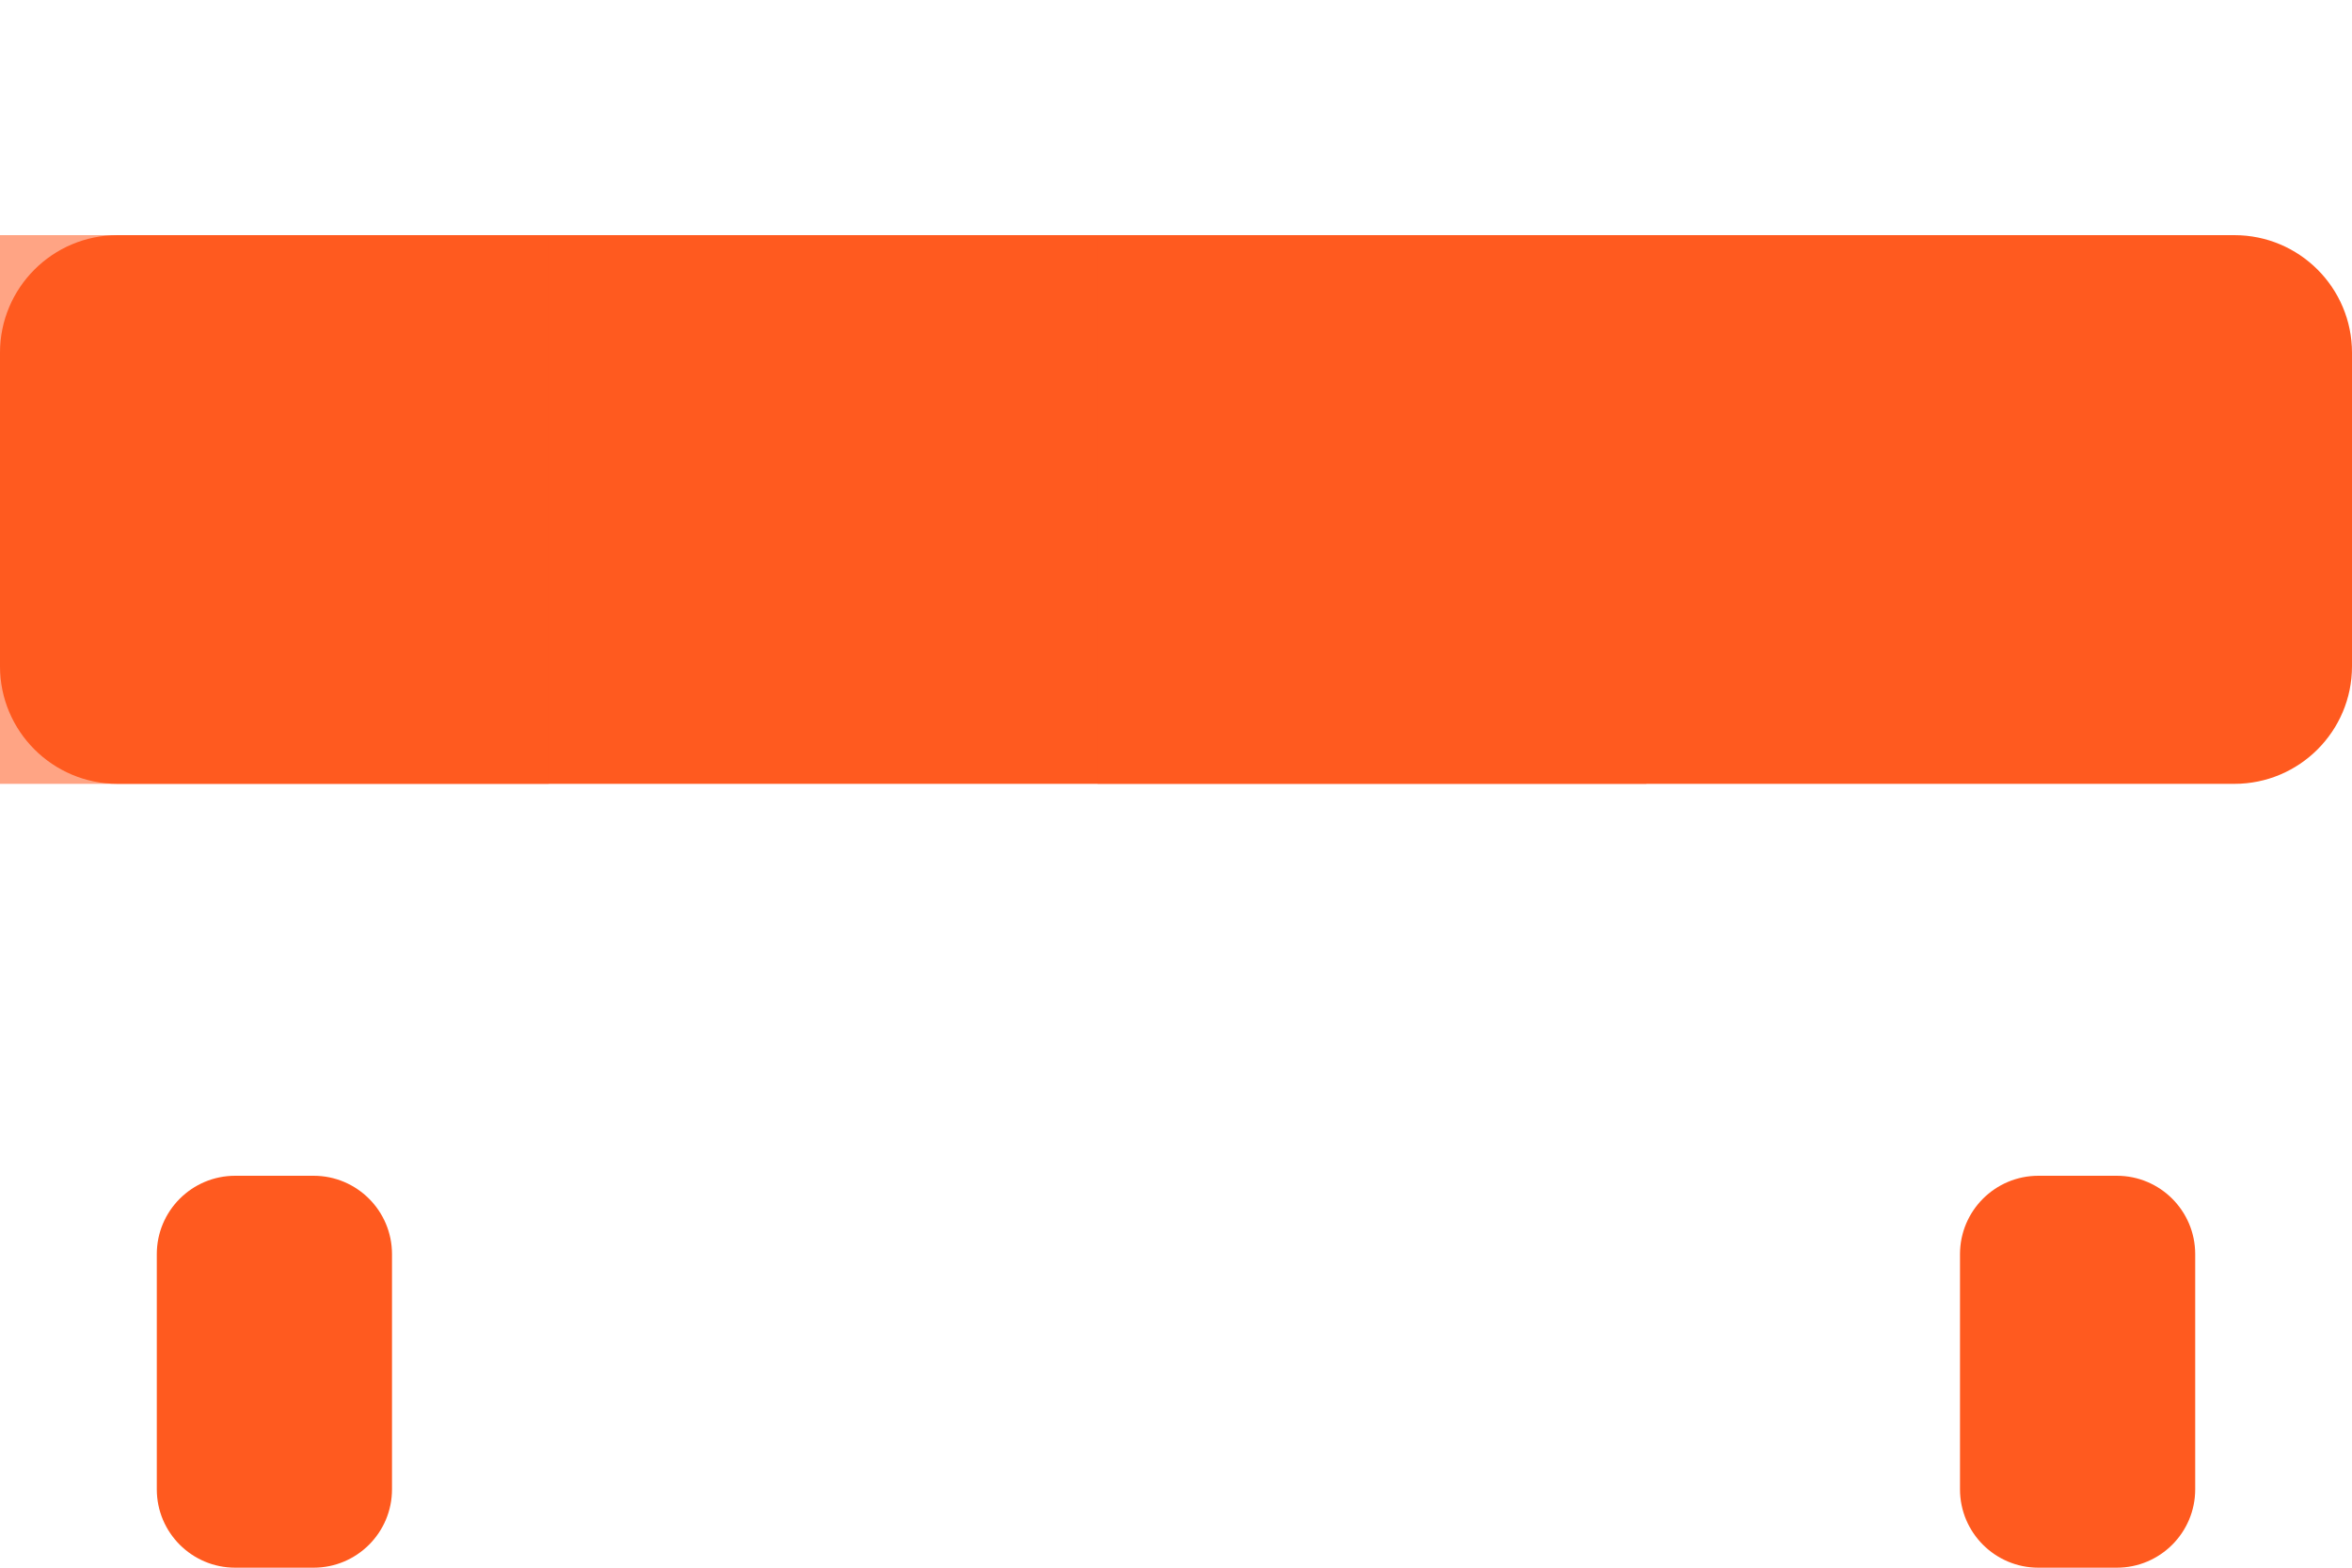
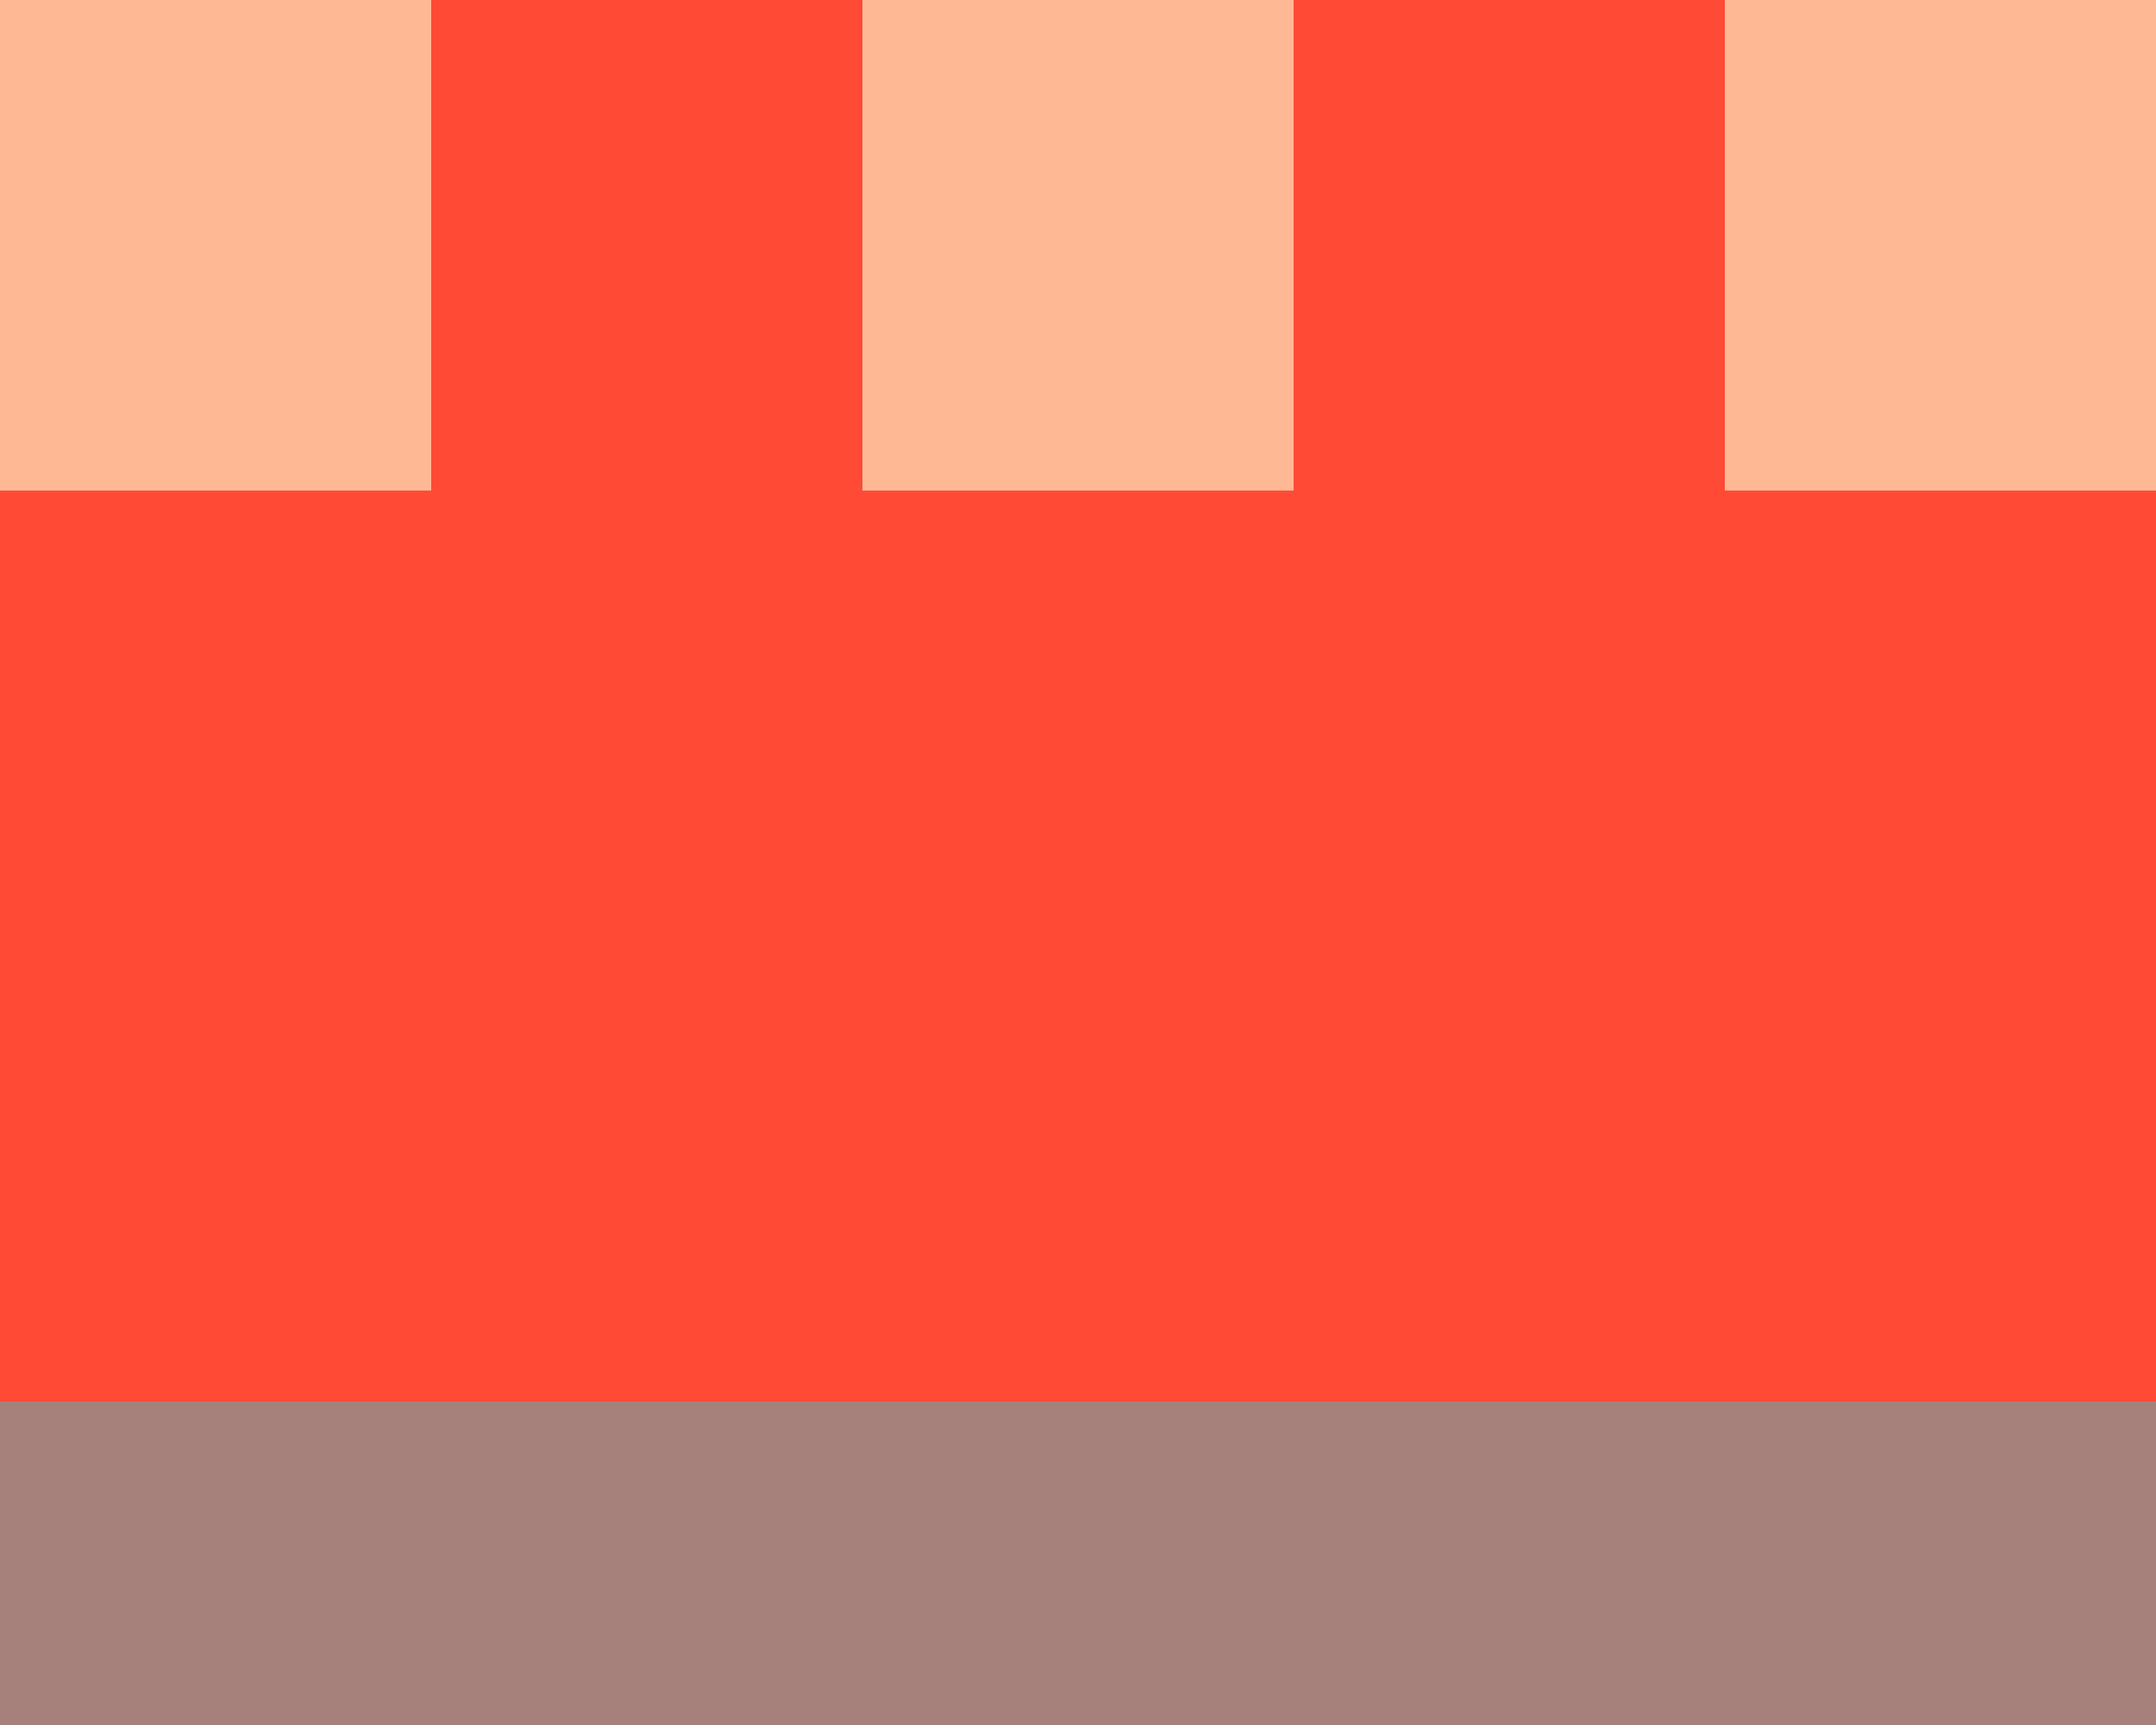
- <svg xmlns="http://www.w3.org/2000/svg" viewBox="0 0 60 40">
-   <rect data-token="obstacleWarning" fill="#ff5a1f" x="4" y="30" width="6" height="10" rx="2" />
-   <rect data-token="obstacleWarning" fill="#ff5a1f" x="50" y="30" width="6" height="10" rx="2" />
-   <rect data-token="obstacleWarning" fill="#ff5a1f" x="0" y="6" width="60" height="14" rx="3" />
-   <rect data-token="obstacleWarning" fill="#ff5a1f" fill-opacity="0.55" x="0" y="6" width="14" height="14" />
-   <rect data-token="obstacleWarning" fill="#ff5a1f" fill-opacity="0.55" x="28" y="6" width="14" height="14" />
+ <svg xmlns="http://www.w3.org/2000/svg" viewBox="0 0 40 32">
+   <rect data-token="hazardDark" fill="#5e1a12" fill-opacity="0.55" x="0" y="26" width="40" height="6" />
+   <rect data-token="hazard" fill="#ff4a35" x="0" y="0" width="40" height="26" />
+   <g data-token="ped" fill="#ffdcb4" fill-opacity="0.75">
+     <rect x="0" y="0" width="8" height="9.1" />
+     <rect x="16" y="0" width="8" height="9.1" />
+     <rect x="32" y="0" width="8" height="9.1" />
+   </g>
</svg>
